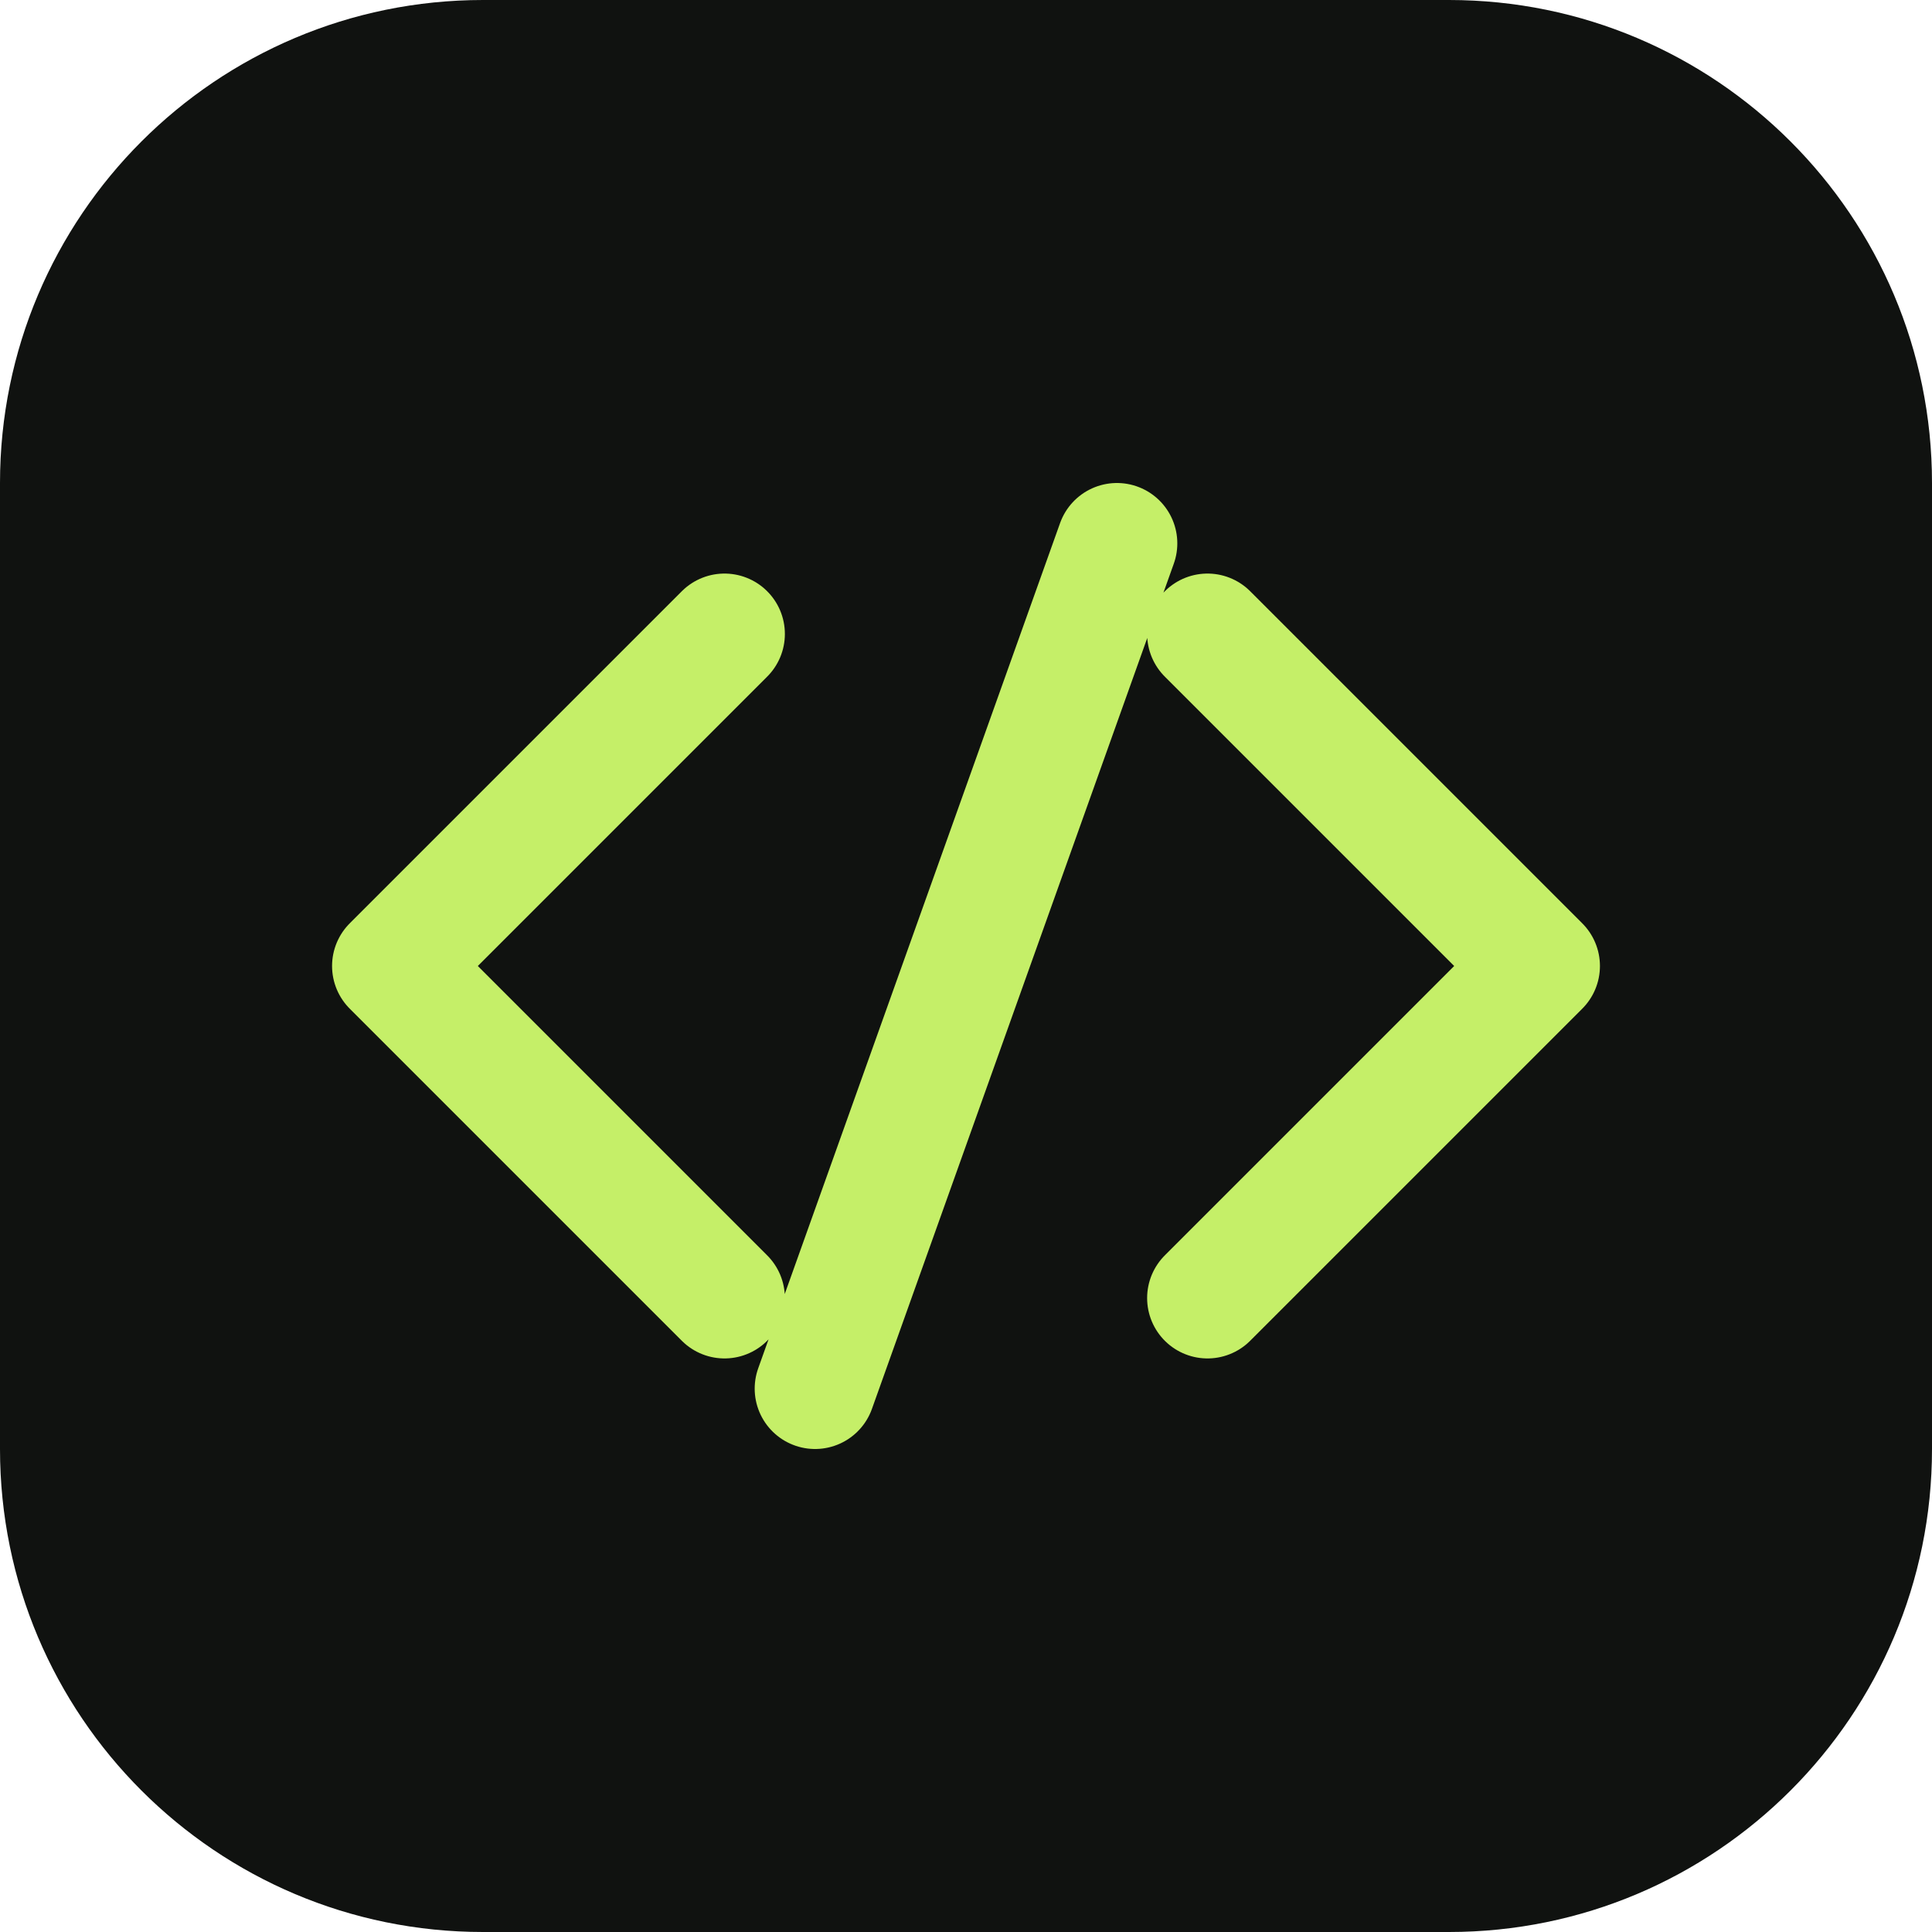
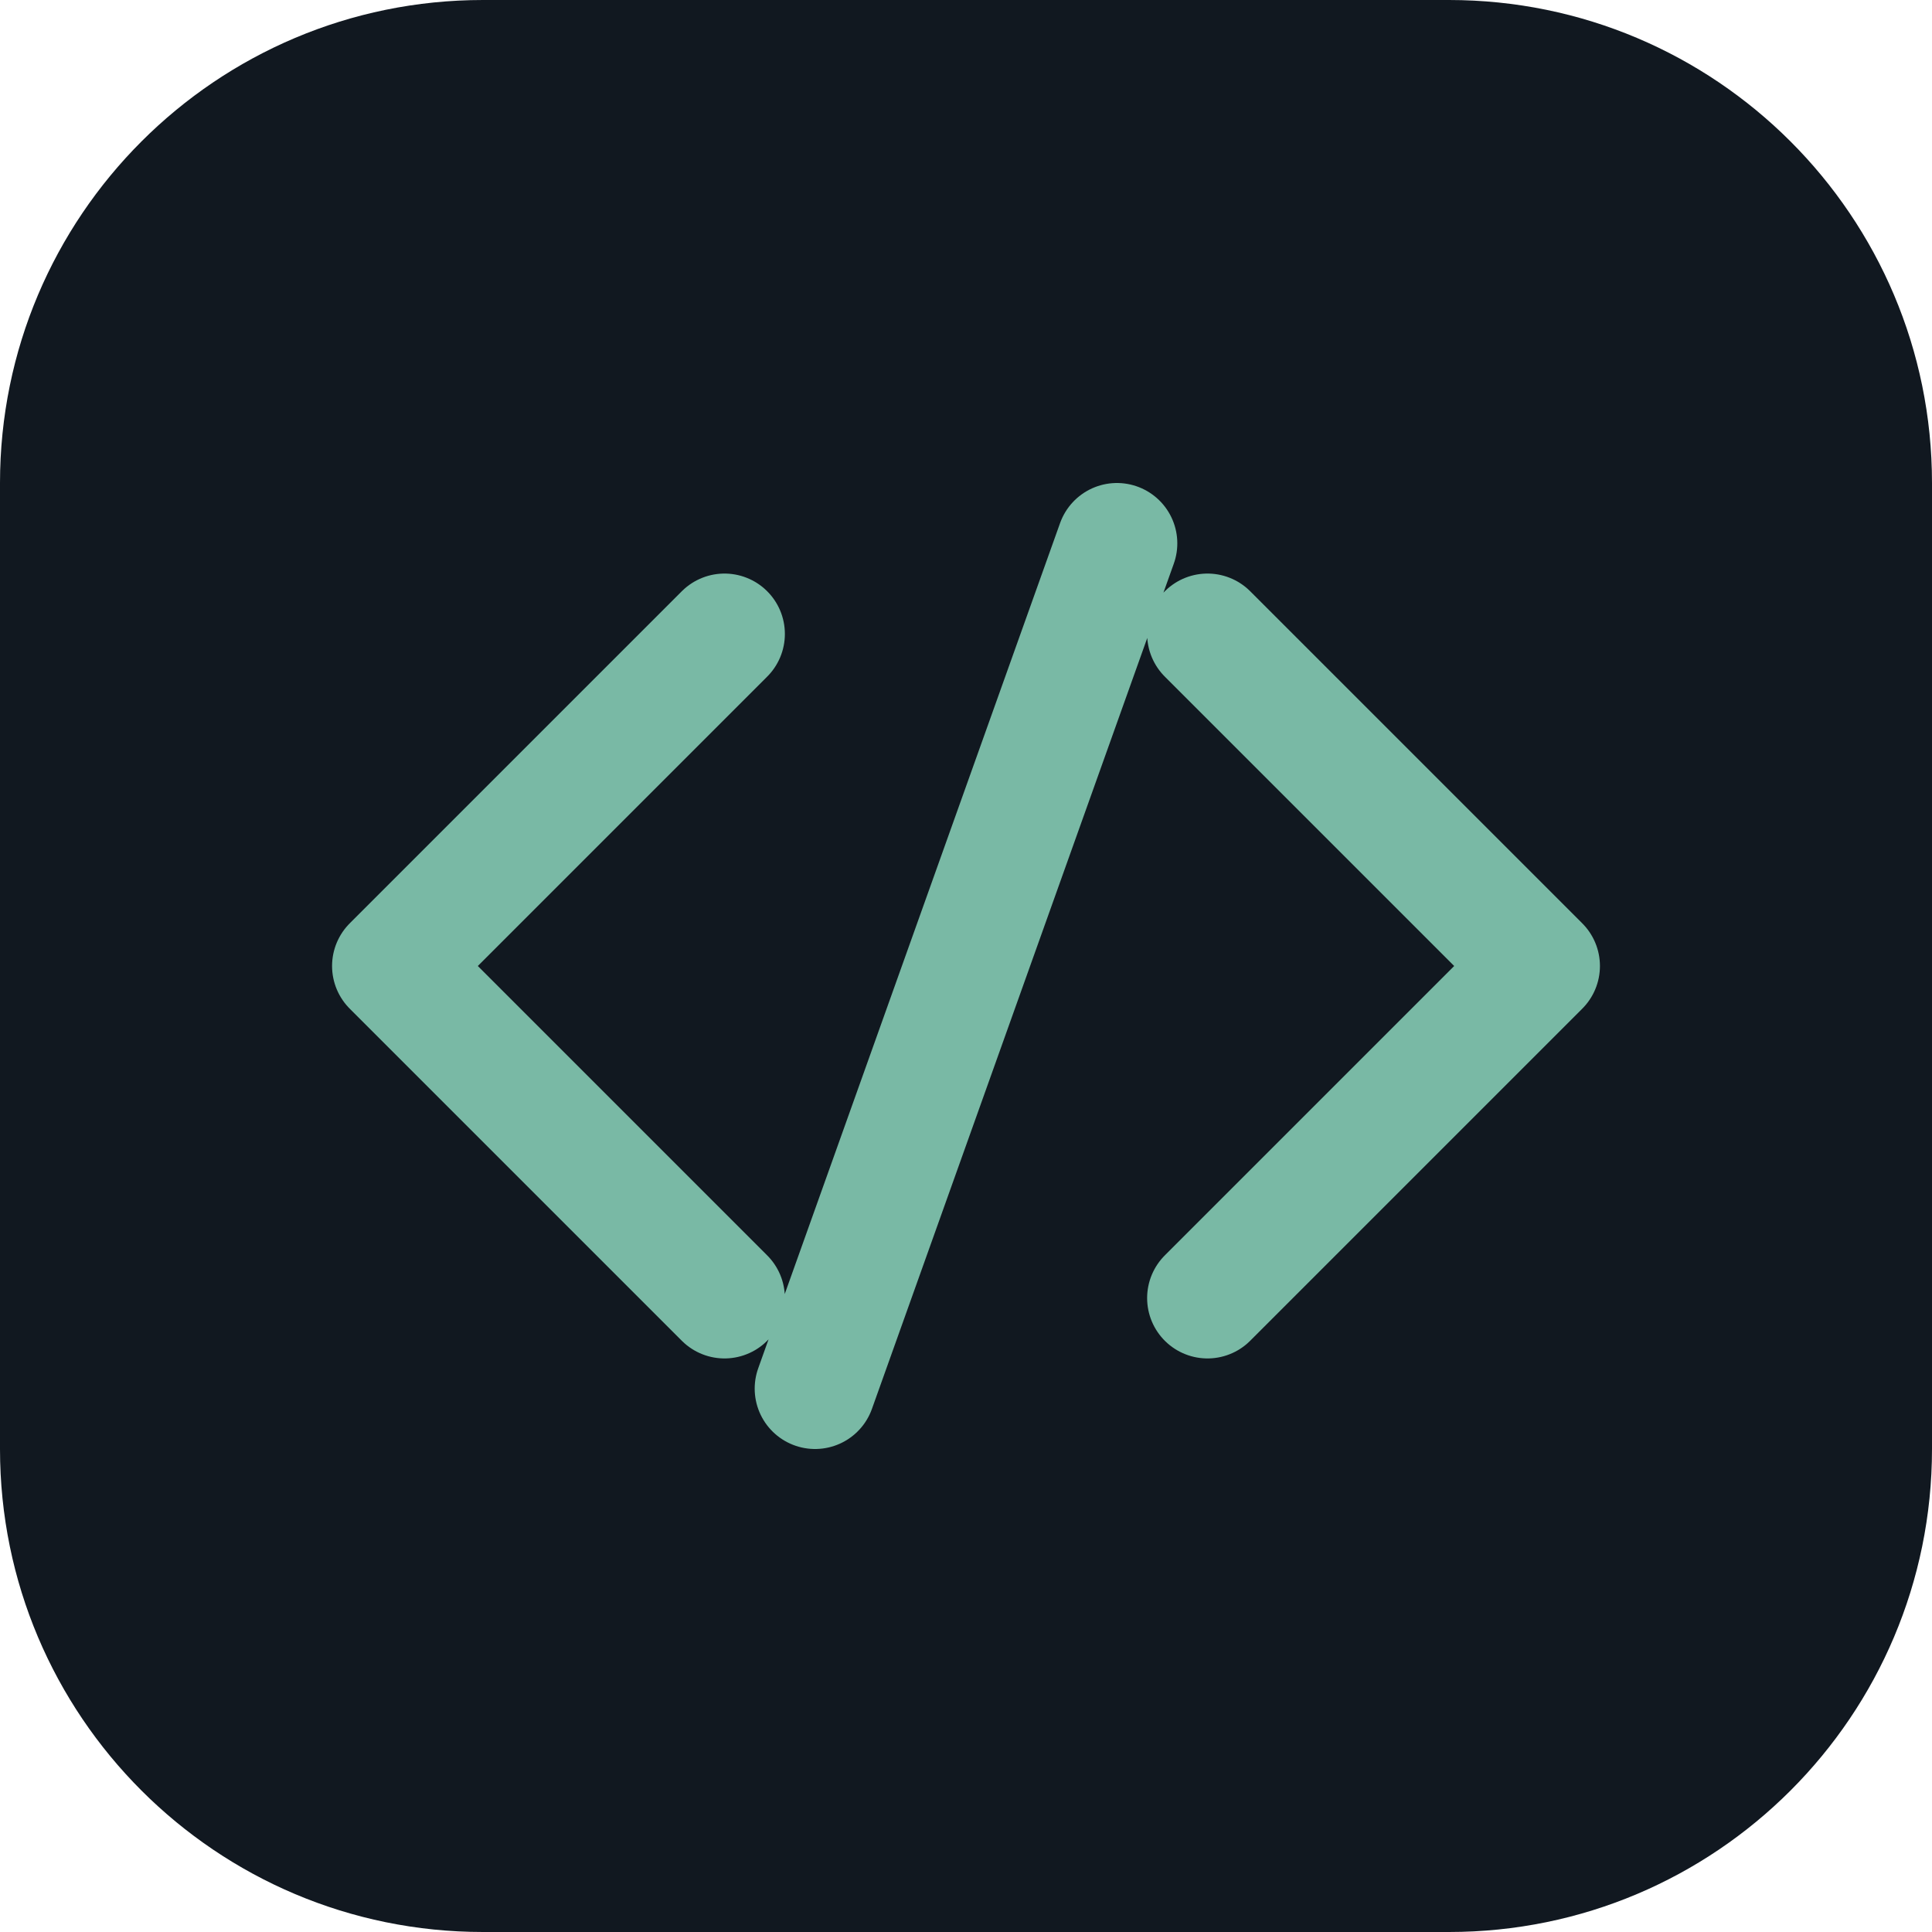
<svg xmlns="http://www.w3.org/2000/svg" viewBox="0 0 64 64">
-   <rect width="64" height="64" rx="16" fill="#101210" />
-   <path d="m24 21-11 11 11 11m16-22 11 11-11 11M37 18 27 46" fill="none" stroke="#c5ef68" stroke-linecap="round" stroke-linejoin="round" stroke-width="4" />
+   <rect width="64" height="64" rx="16" fill="#111820" />
+   <path d="m24 21-11 11 11 11m16-22 11 11-11 11M37 18 27 46" fill="none" stroke="#79b9a5" stroke-linecap="round" stroke-linejoin="round" stroke-width="4" />
</svg>
